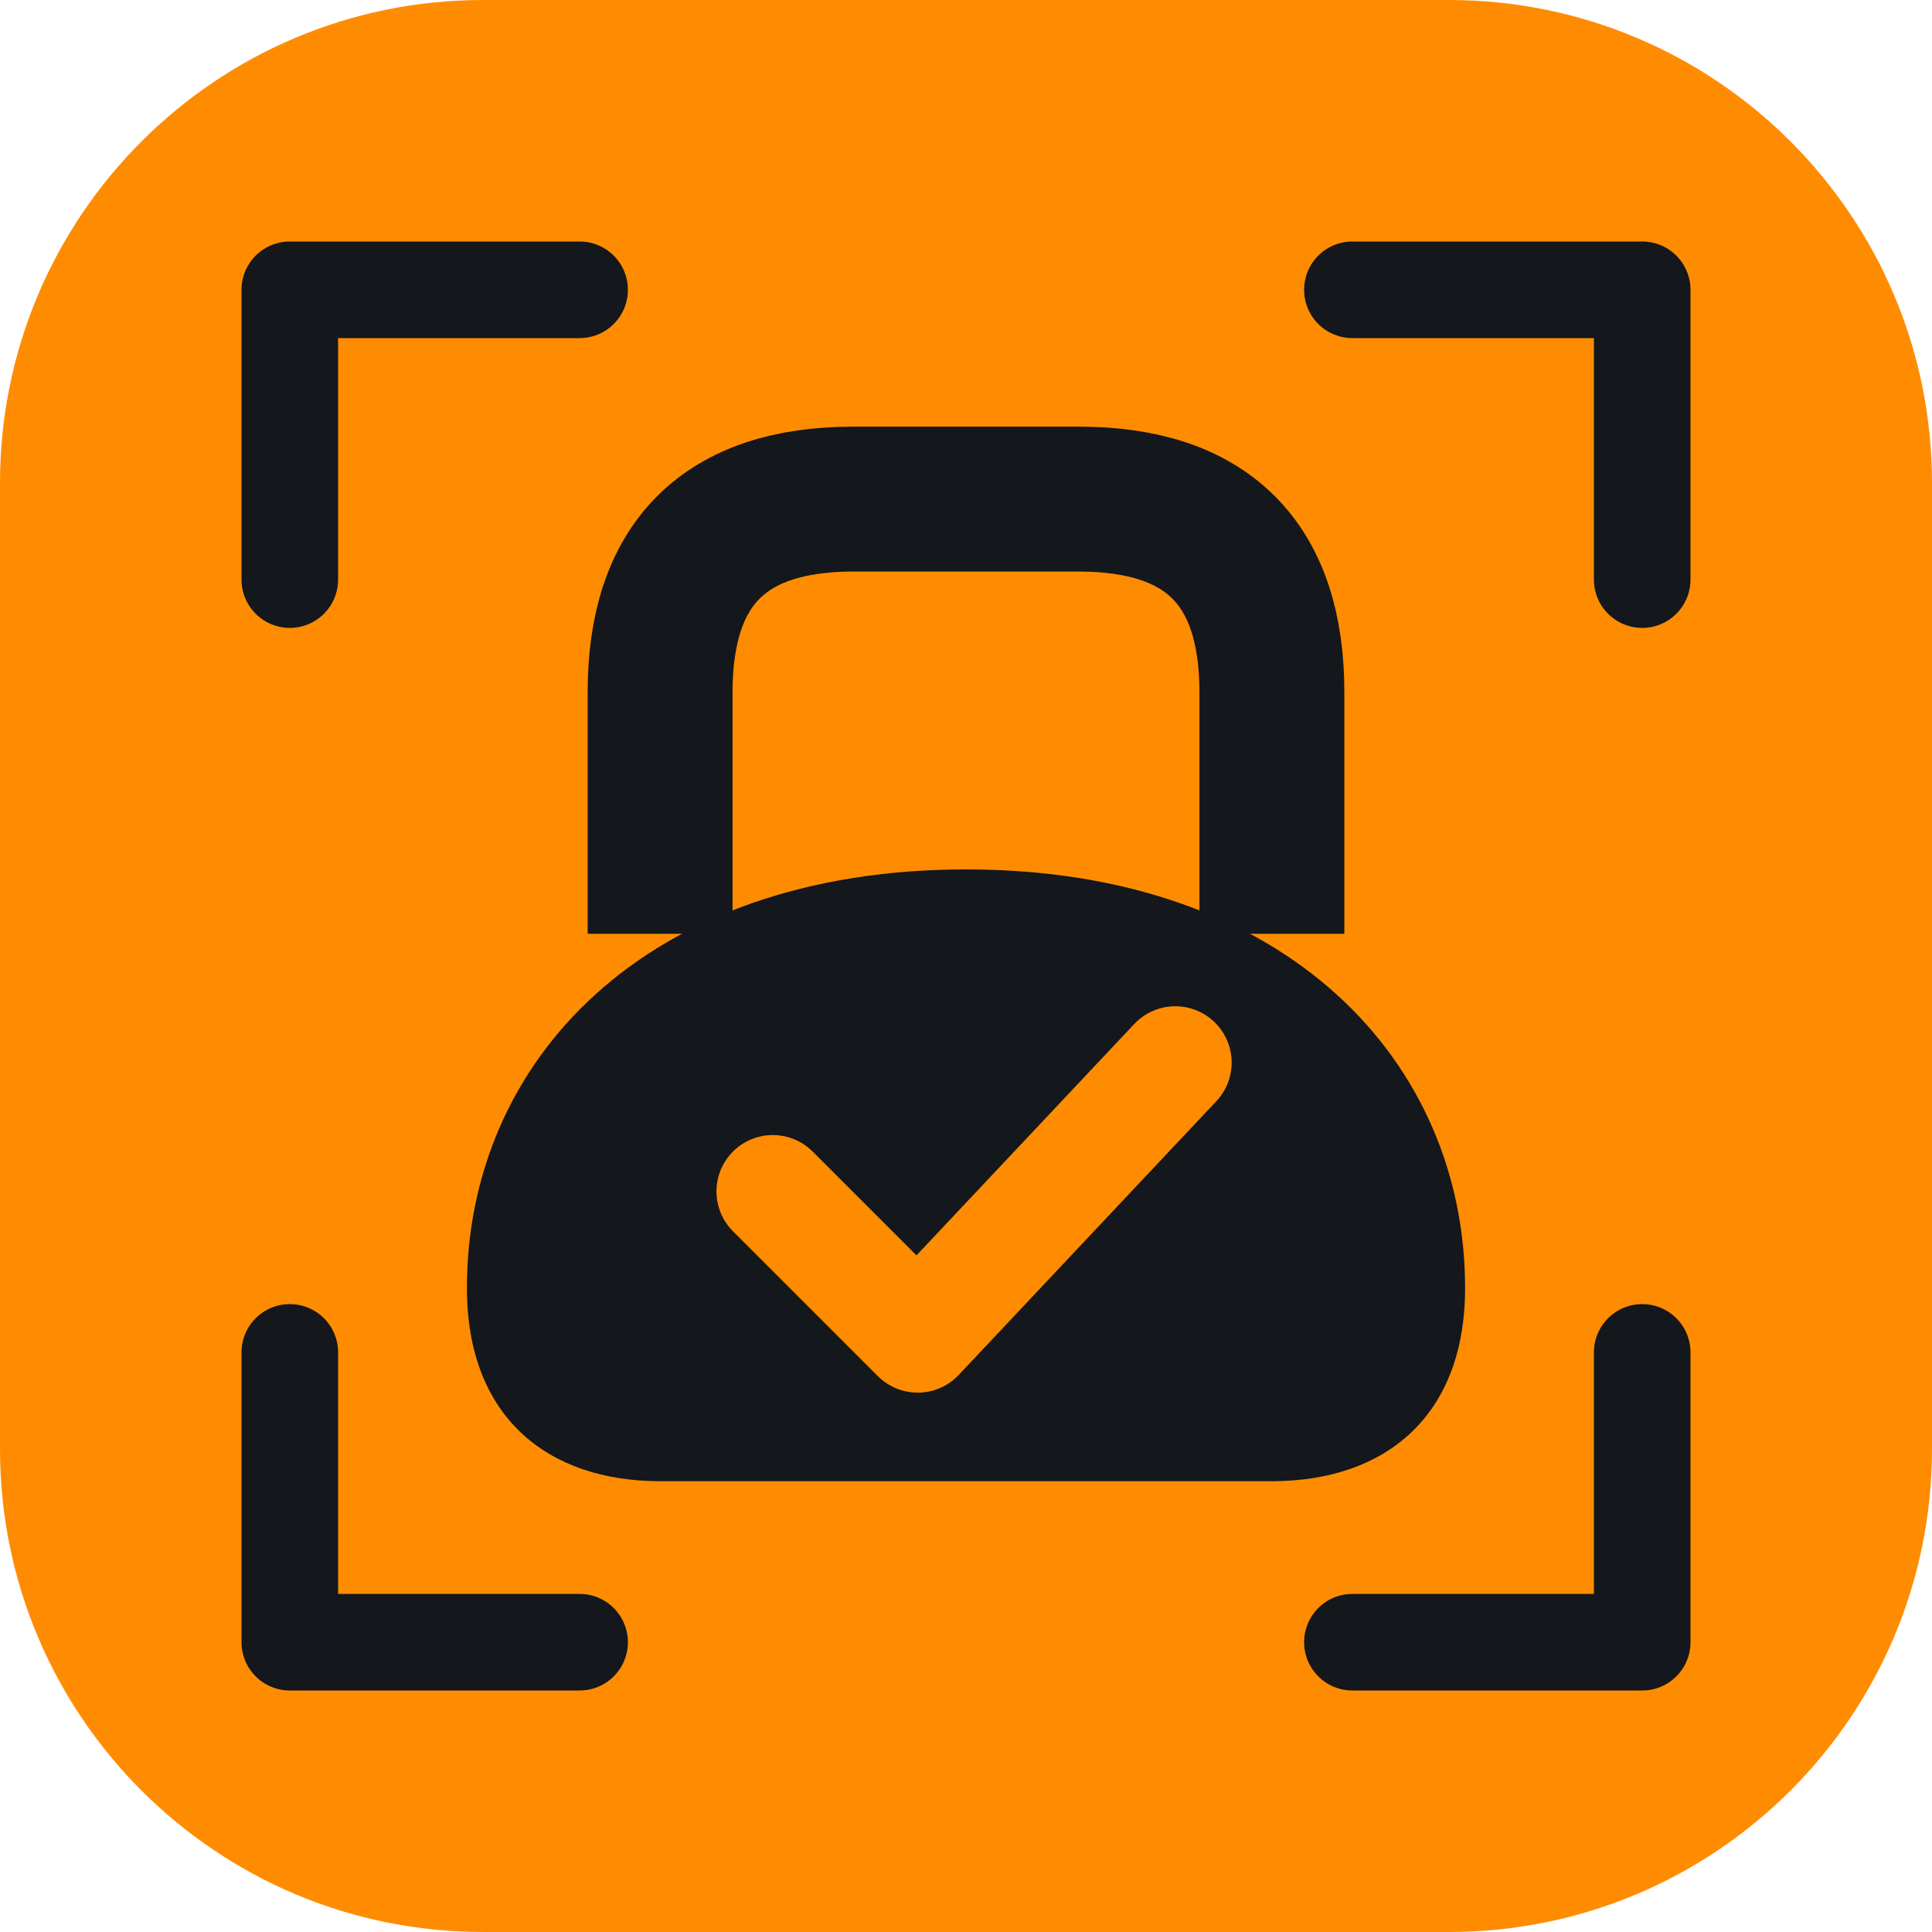
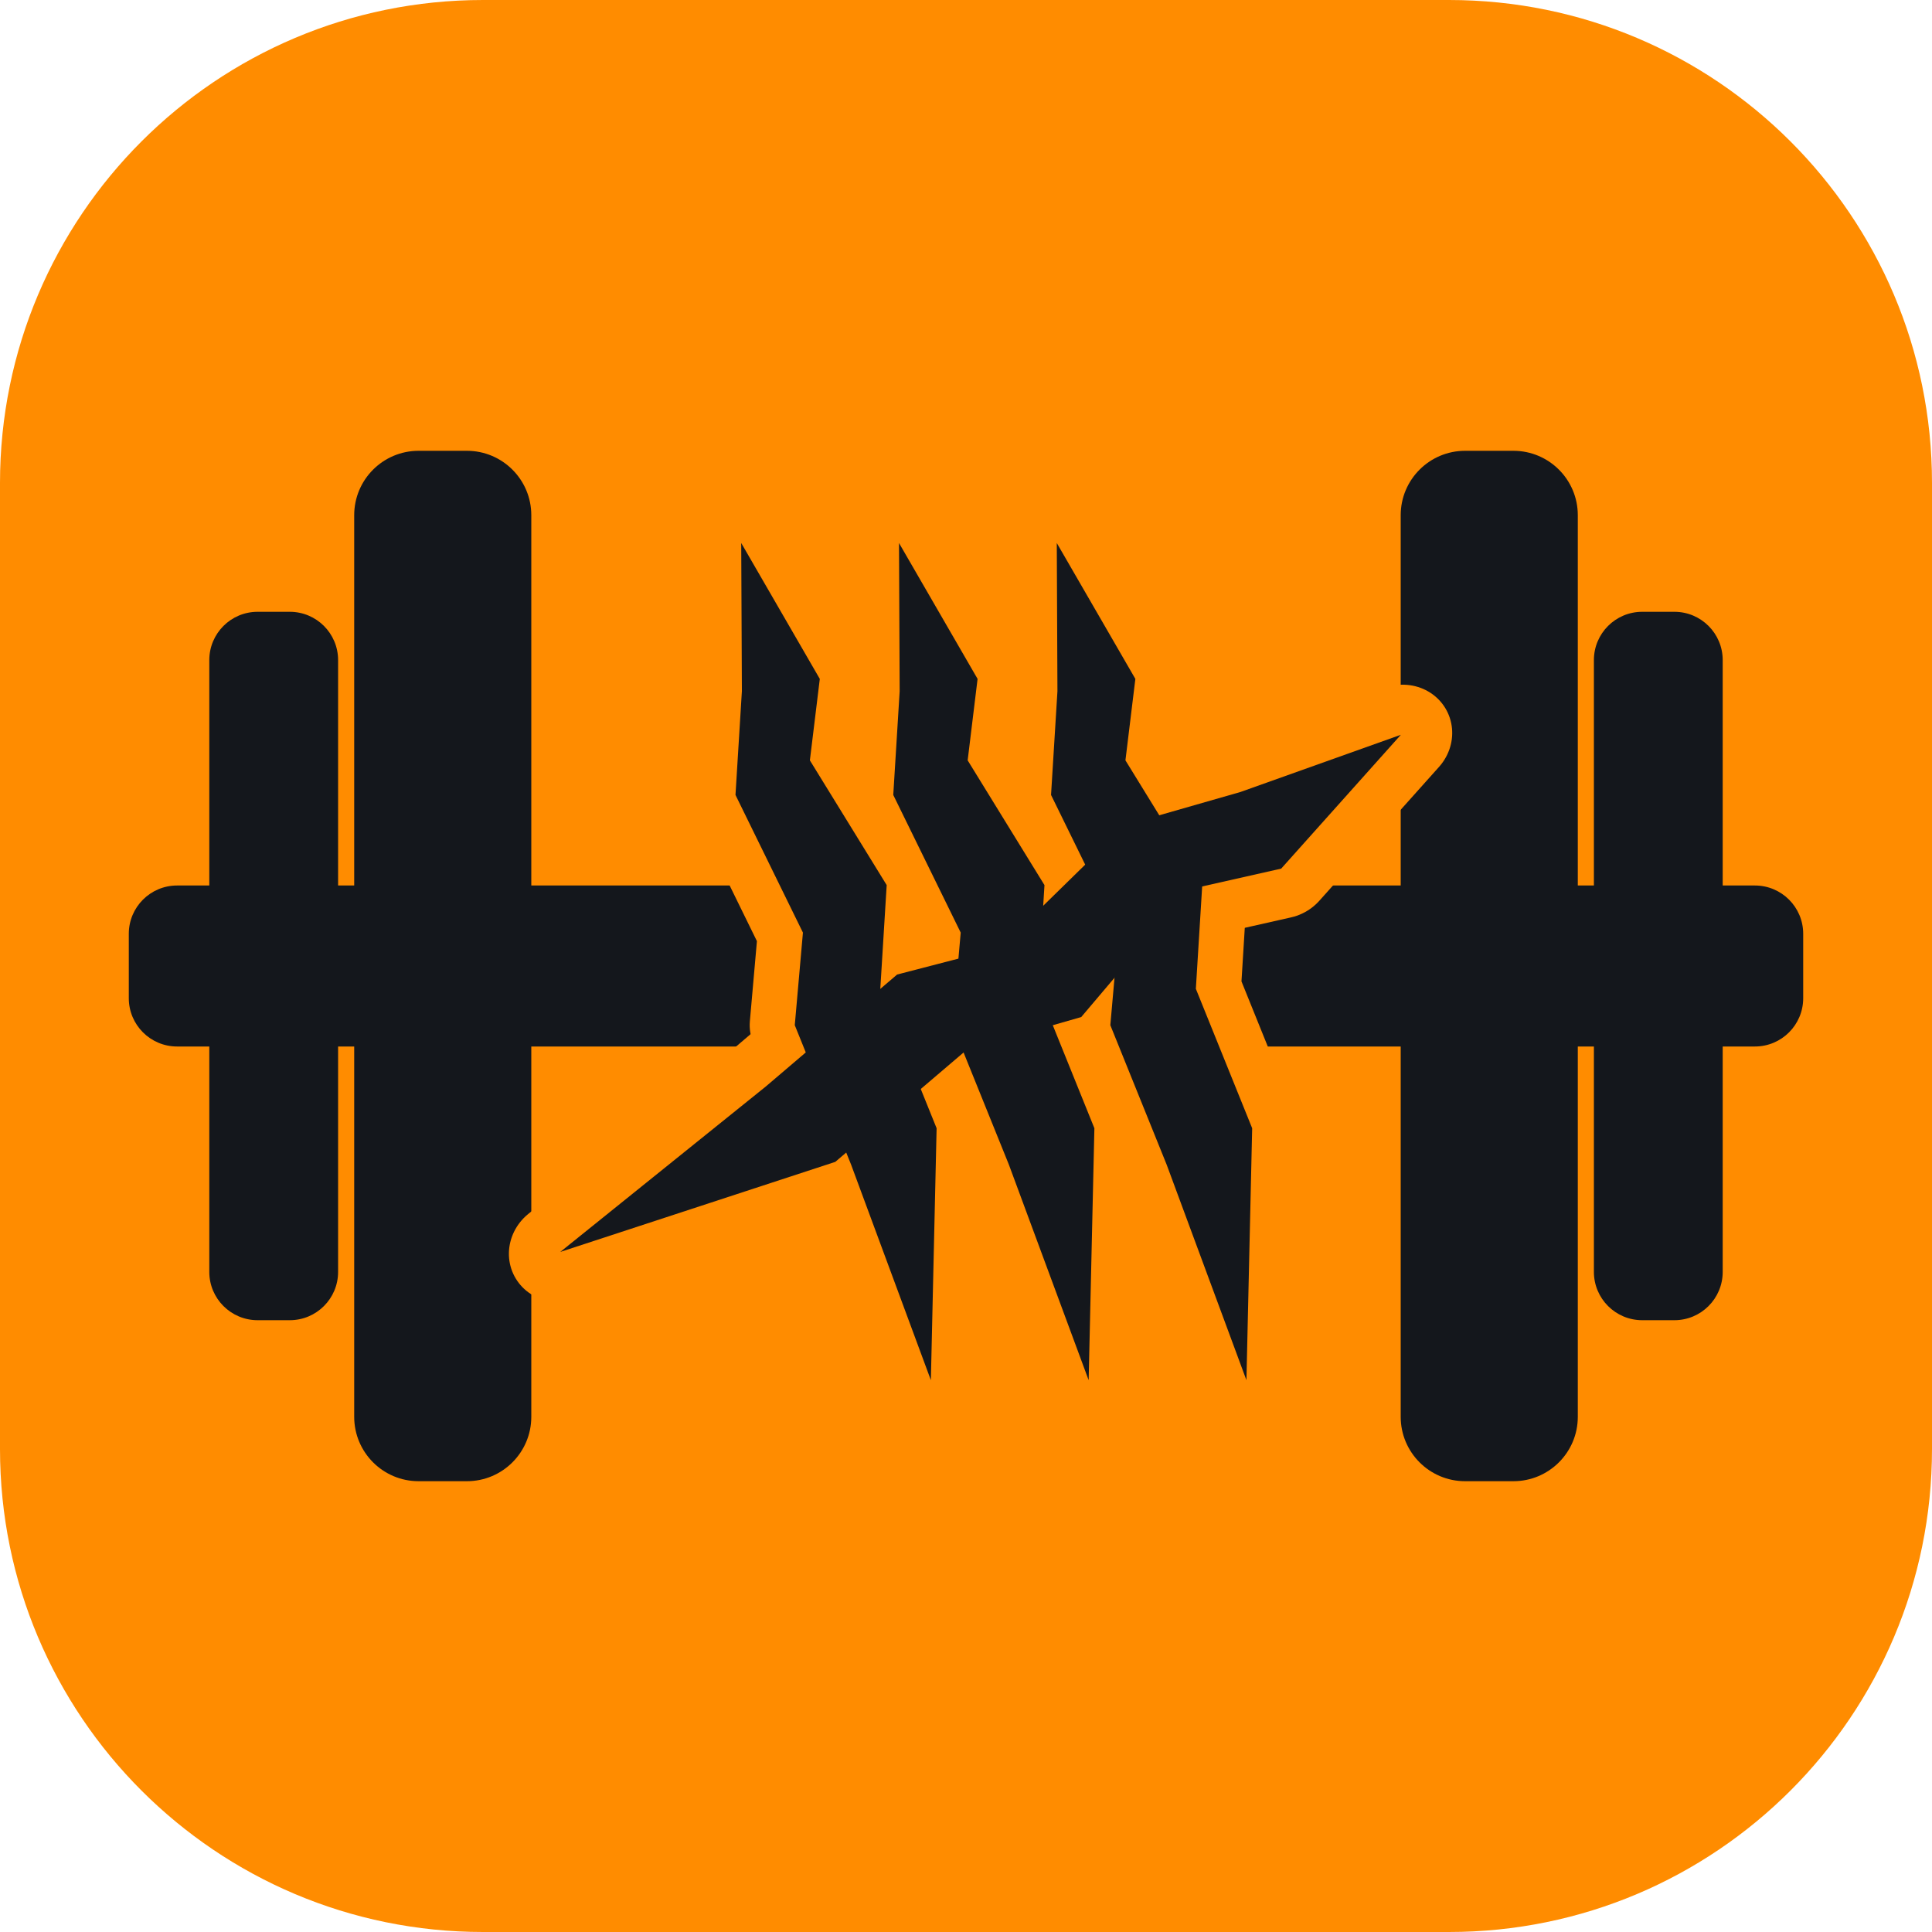
<svg xmlns="http://www.w3.org/2000/svg" viewBox="-60 -60 120 120">
  <rect x="-60" y="-60" width="120" height="120" rx="30" fill="#ff8c00" />
-   <g fill="none" stroke="#14171c" stroke-width="6" stroke-linecap="round" stroke-linejoin="round">
-     <path d="M-42 -24V-42H-24M24 -42H42V-24M42 24V42H24M-24 42H-42V24" />
+   <g fill="#14171c">
+     <rect x="-52" y="-5" width="104" height="10" rx="3" />
+     <rect x="-38" y="-32" width="11" height="64" rx="4" />
+     <rect x="27" y="-32" width="11" height="64" rx="4" />
+     <rect x="-47" y="-22" width="8" height="44" rx="3" />
+     <rect x="39" y="-22" width="8" height="44" rx="3" />
  </g>
-   <path d="M-19 -2V-17Q-19 -29 -7 -29H7Q19 -29 19 -17V-2" fill="none" stroke="#14171c" stroke-width="9" stroke-linejoin="round" />
-   <path d="M0 -6C20 -6 31 6 31 20C31 28 26 32 19 32H-19C-26 32 -31 28 -31 20C-31 6 -20 -6 0 -6Z" fill="#14171c" />
-   <path d="M-12 14L-3 23L13 6" fill="none" stroke="#ff8c00" stroke-width="7" stroke-linecap="round" stroke-linejoin="round" />
+   <g transform="scale(.7)">
+     <g fill="#ff8c00" stroke="#ff8c00" stroke-width="8" stroke-linejoin="round">
+       <path transform="translate(-14 0) rotate(-9)" d="M0 -38 L5 -25 L3 -18 L8 -6 L6 3 L9 16 L5 38 L1 18 L-2 5 L0 -3 L-4 -16 L-2 -25 Z" />
+       <path transform="rotate(-9)" d="M0 -38 L5 -25 L3 -18 L8 -6 L6 3 L9 16 L5 38 L1 18 L-2 5 L0 -3 L-4 -16 L-2 -25 Z" />
+       <path transform="translate(14 0) rotate(-9)" d="M0 -38 L5 -25 L3 -18 L8 -6 L6 3 L9 16 L5 38 L1 18 L-2 5 L0 -3 L-4 -16 L-2 -25 Z" />
+       <path transform="rotate(62) scale(1.1 1.15)" d="M0 -38 L5 -25 L3 -18 L8 -6 L6 3 L9 16 L5 38 L1 18 L-2 5 L0 -3 L-4 -16 L-2 -25 Z" />
+     </g>
+     <g fill="#14171c">
+       <path transform="translate(-14 0) rotate(-9)" d="M0 -38 L5 -25 L3 -18 L8 -6 L6 3 L9 16 L5 38 L1 18 L-2 5 L0 -3 L-4 -16 L-2 -25 Z" />
+       <path transform="rotate(-9)" d="M0 -38 L5 -25 L3 -18 L8 -6 L6 3 L9 16 L5 38 L1 18 L-2 5 L0 -3 L-4 -16 L-2 -25 Z" />
+       <path transform="translate(14 0) rotate(-9)" d="M0 -38 L5 -25 L3 -18 L8 -6 L6 3 L9 16 L5 38 L1 18 L-2 5 L0 -3 L-4 -16 L-2 -25 Z" />
+       <path transform="rotate(62) scale(1.1 1.15)" d="M0 -38 L5 -25 L3 -18 L8 -6 L6 3 L9 16 L5 38 L1 18 L-2 5 L0 -3 L-4 -16 L-2 -25 Z" />
+     </g>
+   </g>
</svg>
